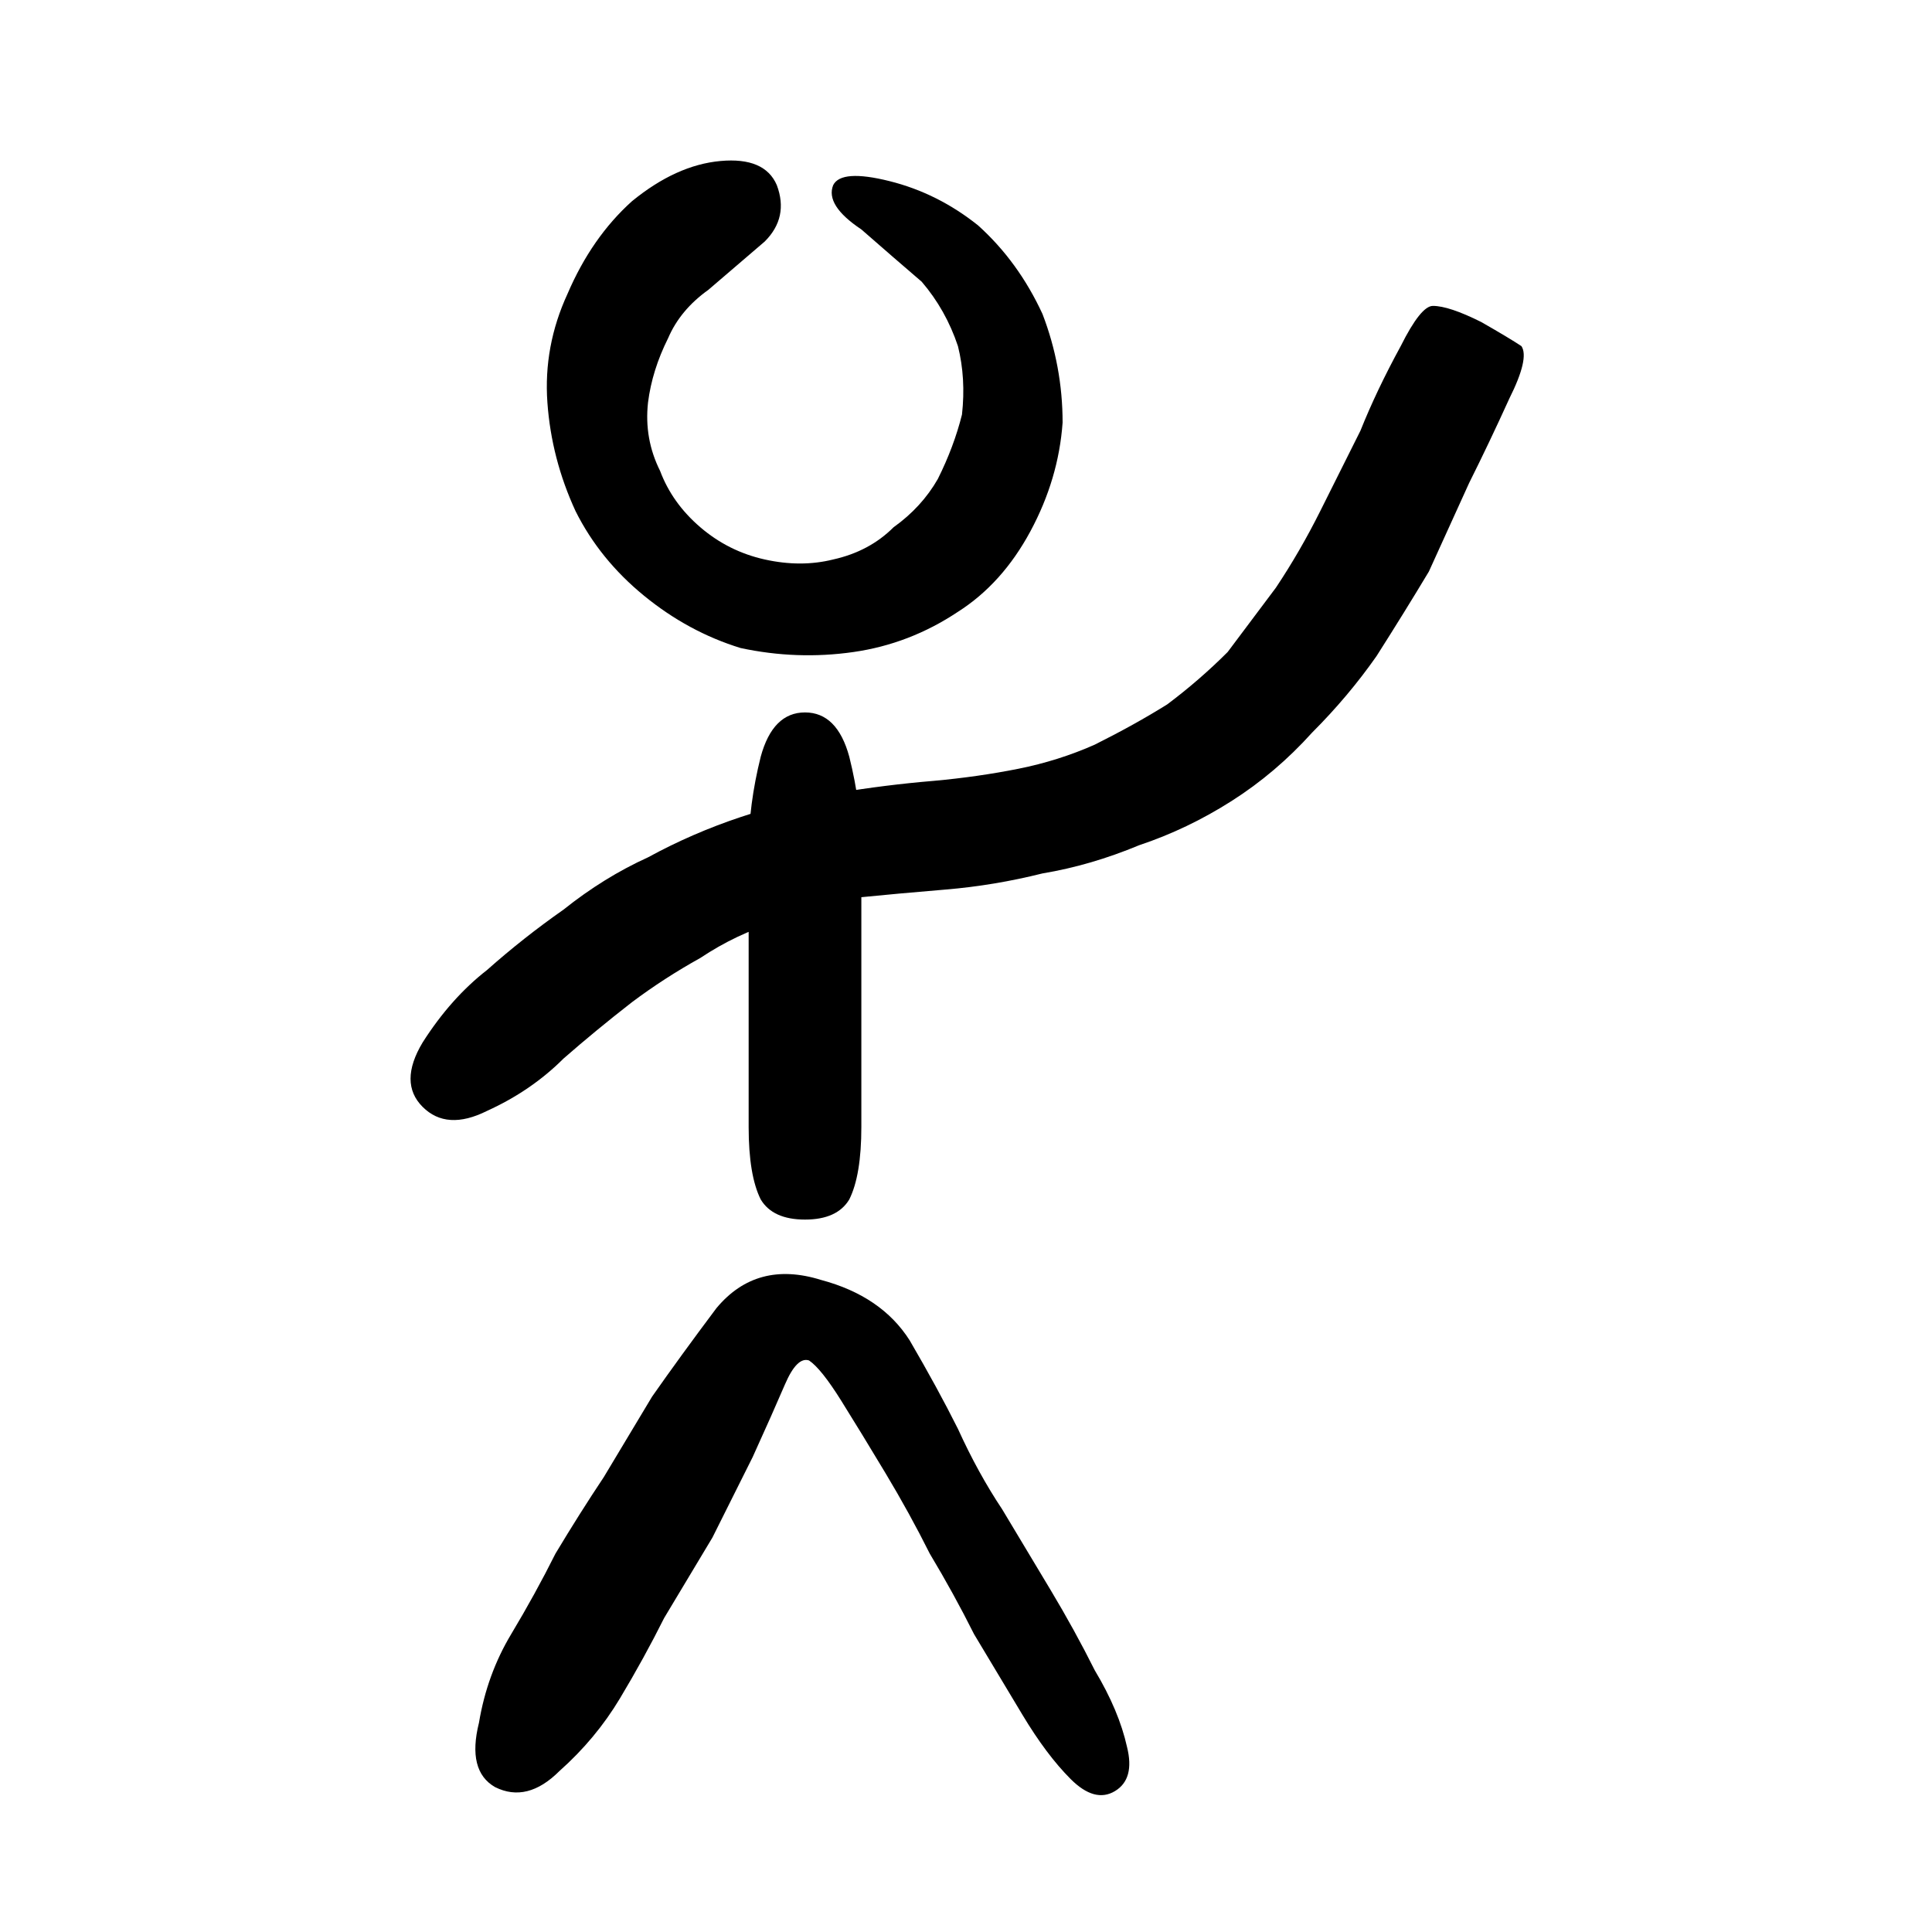
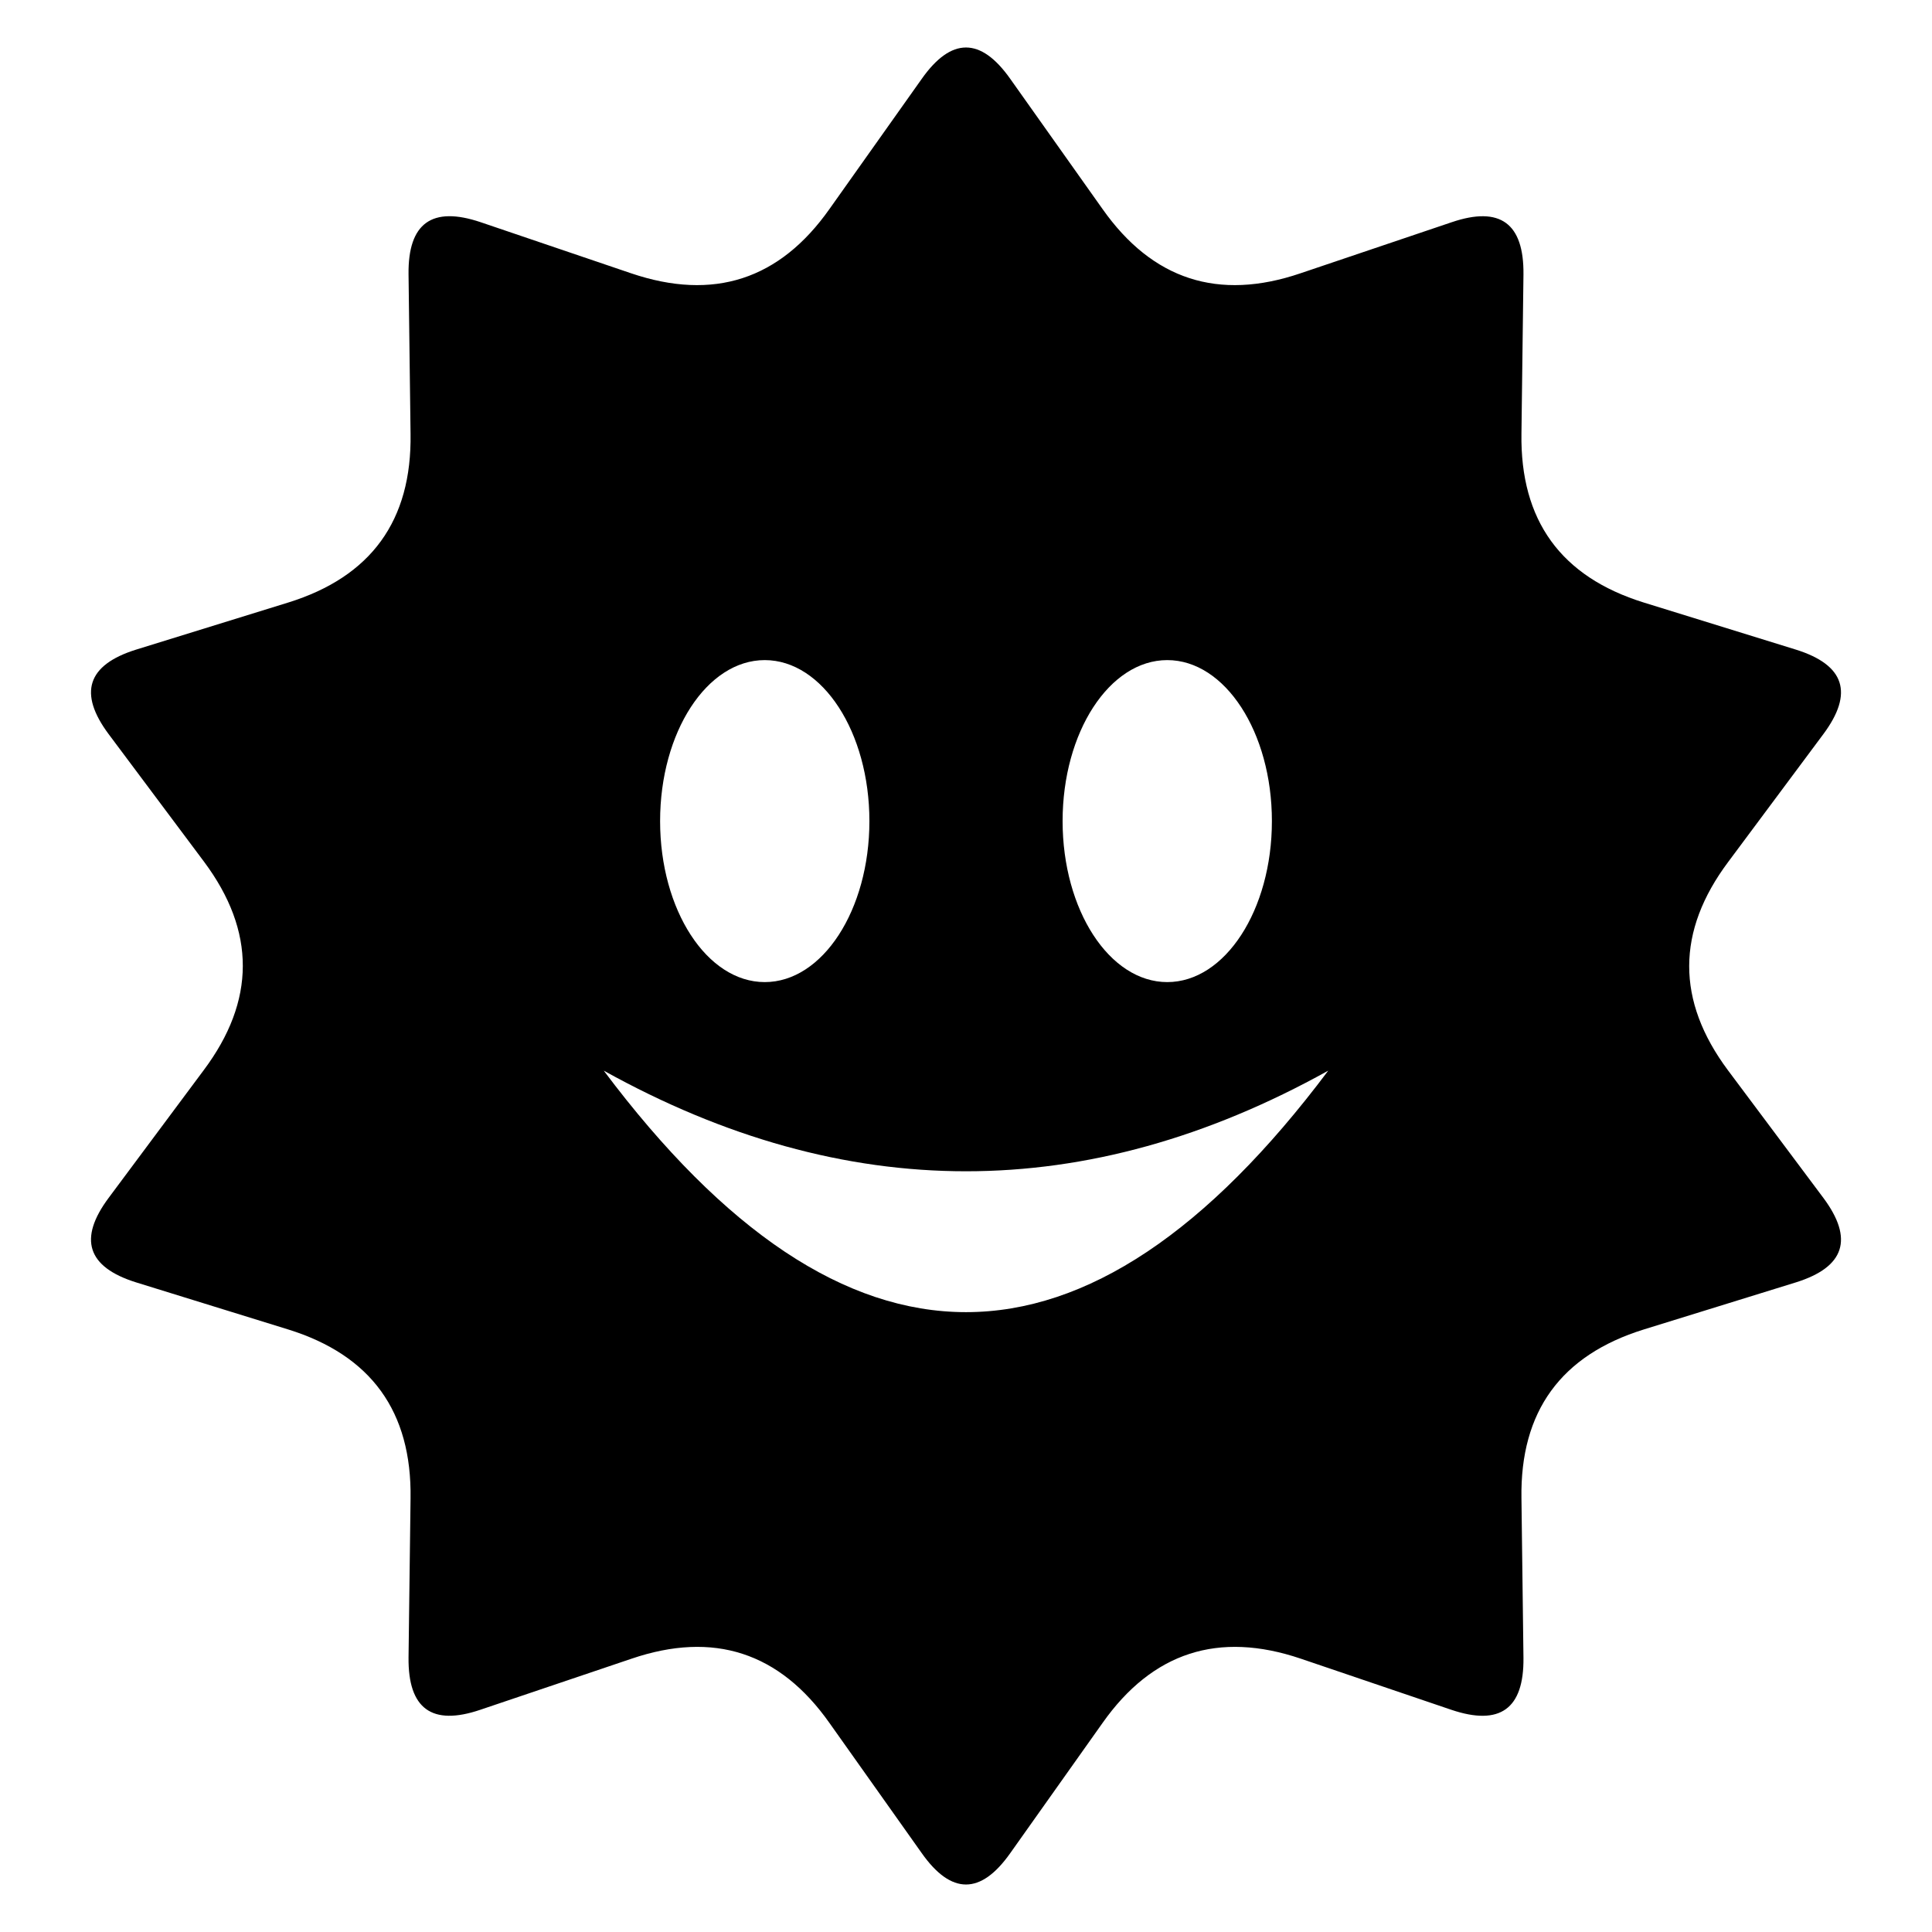
- <svg viewBox="0 0 48 48" fill="currentColor" aria-hidden="true">
-   <path d="M20.7 4.6q-.2 .5 .7 1.1q.8 .7 1.5 1.3q.6 .7 .9 1.6q.2 .8 .1 1.7q-.2 .8-.6 1.6q-.4 .7-1.1 1.2q-.6 .6-1.5 .8q-.8 .2-1.7 0q-.9-.2-1.6-.8q-.7-.6-1-1.4q-.4-.8-.3-1.7q.1-.8 .5-1.6q.3-.7 1-1.2q.7-.6 1.4-1.2q.6-.6 .3-1.4q-.3-.7-1.4-.6q-1.1 .1-2.2 1q-1 .9-1.6 2.3q-.6 1.3-.5 2.7q.1 1.4 .7 2.7q.6 1.2 1.7 2.1q1.1 .9 2.4 1.3q1.4 .3 2.8 .1q1.4-.2 2.6-1q1.1-.7 1.8-2q.7-1.3 .8-2.7q0-1.4-.5-2.7q-.6-1.3-1.6-2.2q-1-.8-2.2-1.1q-1.2-.3-1.4 .1ZM20 17.7q-.8 0-1.1 1.1q-.3 1.2-.3 2.3q0 1.2 0 2.3q0 1.2 0 2.3q0 1.2 0 2.3q0 1.2 .3 1.8q.3 .5 1.1 .5q.8 0 1.1-.5q.3-.6 .3-1.8q0-1.1 0-2.3q0-1.1 0-2.3q0-1.1 0-2.3q0-1.1-.3-2.3q-.3-1.1-1.1-1.1ZM12.3 44.4q.8 .4 1.6-.4q.9-.8 1.5-1.8q.6-1 1.1-2q.6-1 1.2-2q.5-1 1-2q.5-1.1 .8-1.8q.3-.7 .6-.6q.3 .2 .8 1q.5 .8 1.1 1.8q.6 1 1.1 2q.6 1 1.1 2q.6 1 1.2 2q.6 1 1.2 1.6q.6 .6 1.1 .3q.5-.3 .3-1.1q-.2-.9-.8-1.9q-.5-1-1.1-2q-.6-1-1.2-2q-.6-.9-1.1-2q-.5-1-1.2-2.2q-.7-1.1-2.2-1.5q-1.6-.5-2.6 .7q-.9 1.2-1.6 2.2q-.6 1-1.2 2q-.6 .9-1.2 1.9q-.5 1-1.1 2q-.6 1-.8 2.2q-.3 1.2 .4 1.6ZM10.5 27.5q.6 .6 1.6 .1q1.1-.5 1.9-1.3q.8-.7 1.7-1.4q.8-.6 1.7-1.1q.9-.6 1.9-.9q.9-.4 2-.6q1-.1 2.2-.2q1.2-.1 2.4-.4q1.2-.2 2.4-.7q1.2-.4 2.3-1.1q1.1-.7 2-1.7q.9-.9 1.6-1.9q.7-1.1 1.3-2.1q.5-1.1 1-2.2q.5-1 1-2.1q.5-1 .3-1.3q-.3-.2-1-.6q-.8-.4-1.2-.4q-.3 0-.8 1q-.6 1.1-1 2.1q-.5 1-1 2q-.5 1-1.1 1.9q-.6 .8-1.2 1.6q-.7 .7-1.5 1.3q-.8 .5-1.8 1q-.9 .4-1.9 .6q-1 .2-2.1 .3q-1.2 .1-2.4 .3q-1.2 .2-2.4 .6q-1.2 .4-2.3 1q-1.1 .5-2.1 1.3q-1 .7-1.9 1.5q-.9 .7-1.6 1.8q-.6 1 0 1.6Z" />
+ <svg viewBox="0 0 48 48" fill="currentColor" fill-rule="evenodd" aria-hidden="true">
+   <path d="M25.1 1.96L27.39 5.19Q29.25 7.83 32.31 6.79L36.07 5.52Q37.87 4.91 37.85 6.82L37.8 10.77Q37.75 14.01 40.84 14.97L44.62 16.14Q46.44 16.71 45.3 18.24L42.94 21.41Q41 24 42.93 26.59L45.3 29.76Q46.44 31.29 44.62 31.86L40.84 33.03Q37.75 33.99 37.8 37.22L37.85 41.19Q37.87 43.09 36.06 42.48L32.32 41.21Q29.25 40.17 27.39 42.81L25.1 46.04Q24 47.6 22.9 46.04L20.61 42.81Q18.75 40.17 15.69 41.21L11.93 42.48Q10.13 43.09 10.15 41.18L10.2 37.23Q10.25 33.99 7.16 33.03L3.38 31.86Q1.56 31.29 2.7 29.76L5.06 26.59Q7 24 5.07 21.41L2.7 18.24Q1.56 16.71 3.38 16.14L7.16 14.97Q10.25 14.01 10.2 10.78L10.15 6.81Q10.13 4.91 11.94 5.52L15.68 6.79Q18.75 7.83 20.61 5.19L22.9 1.96Q24 0.4 25.1 1.96ZM16.4 20.4a2.6 4 0 1 0 5.2 0a2.6 4 0 1 0 -5.2 0ZM26.4 20.4a2.6 4 0 1 0 5.2 0a2.6 4 0 1 0 -5.2 0ZM15 26.6Q24 38.6 33 26.6Q24 31.6 15 26.6Z" />
</svg>
